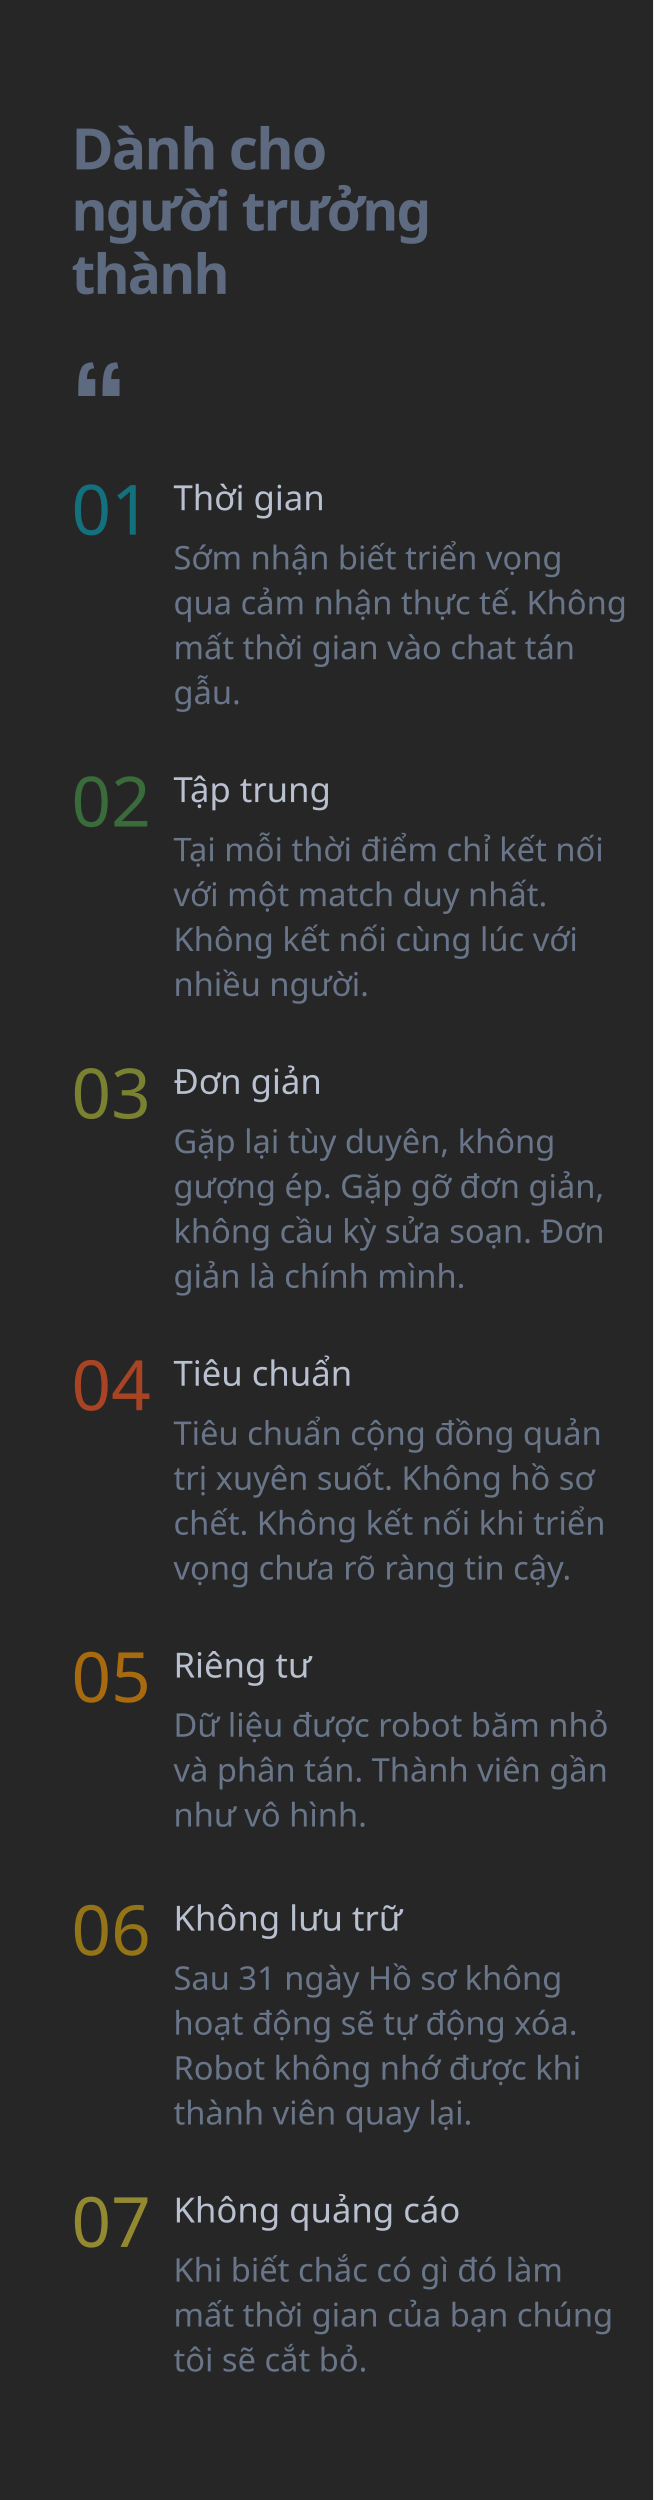
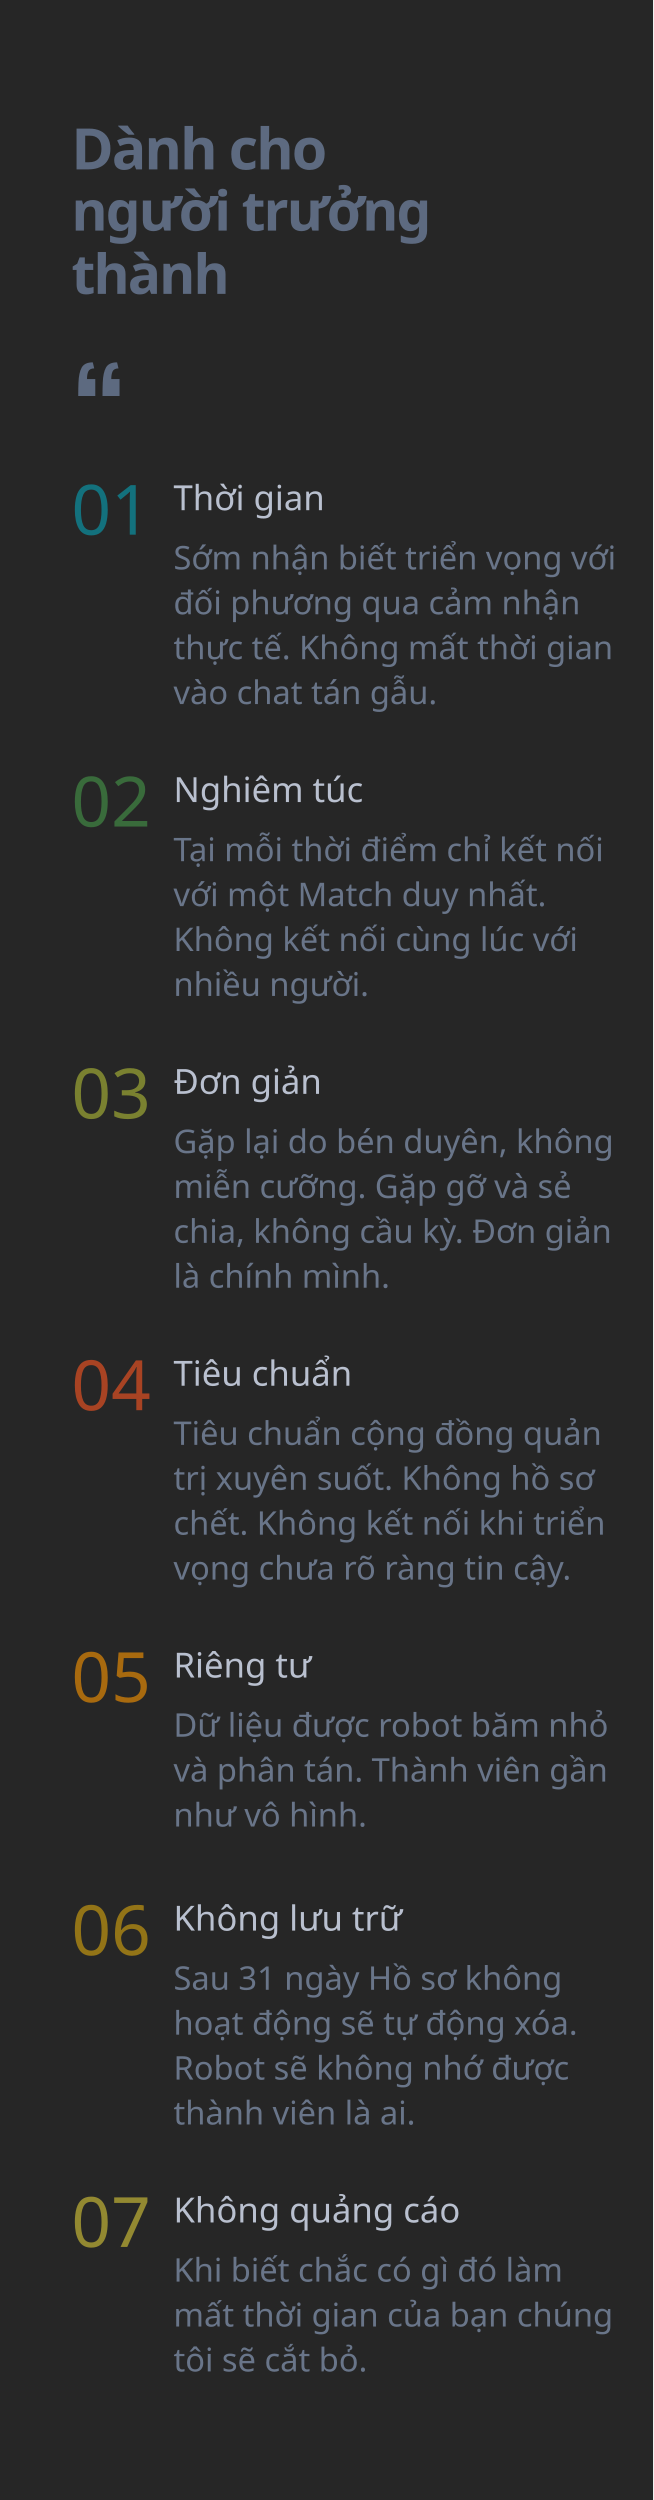
<svg xmlns="http://www.w3.org/2000/svg" width="320px" height="1225px" viewBox="0 0 320 1225" version="1.1">
  <g id="3" stroke="none" stroke-width="1" fill="none" fill-rule="evenodd">
    <rect fill="#000000" opacity="0.85" x="0" y="0" width="320" height="1225" />
    <path d="M46.686,194.028 L46.686,185.734 L42.626,185.734 C42.626,184.226 42.839,182.989 43.264,182.022 C43.689,181.055 44.656,180.553 46.164,180.514 L46.164,180.514 L45.468,177.556 C42.8,177.556 40.992,178.397 40.045,180.079 C39.098,181.761 38.566,184.265 38.45,187.59 C38.411,188.518 38.382,189.533 38.363,190.635 C38.344,191.737 38.334,192.868 38.334,194.028 L38.334,194.028 L46.686,194.028 Z M58.576,194.028 L58.576,185.734 L54.516,185.734 C54.516,184.226 54.729,182.989 55.154,182.022 C55.579,181.055 56.546,180.553 58.054,180.514 L58.054,180.514 L57.358,177.556 C54.69,177.556 52.882,178.397 51.935,180.079 C50.988,181.761 50.456,184.265 50.34,187.59 C50.301,188.518 50.272,189.533 50.253,190.635 C50.234,191.737 50.224,192.868 50.224,194.028 L50.224,194.028 L58.576,194.028 Z" id="“" fill="#5D6A80" fill-rule="nonzero" />
    <g id="Group-6" transform="translate(35, 230)">
      <text id="Thời-gian" font-family="SFCompactDisplay-Semibold, SF Compact Display" font-size="17" font-weight="500" fill="#B9C0CF">
        <tspan x="50" y="20">Thời gian</tspan>
      </text>
      <text id="Sớm-nhận-biết-triển" font-family="SFCompactDisplay-Light, SF Compact Display" font-size="16" font-weight="300" line-spacing="22" fill="#697589">
-         <tspan x="50" y="49">Sớm nhận biết triển vọng </tspan>
-         <tspan x="50" y="71">qua cảm nhận thực tế. Không </tspan>
-         <tspan x="50" y="93">mất thời gian vào chat tán </tspan>
-         <tspan x="50" y="115">gẫu.</tspan>
+         <tspan x="50" y="49">Sớm nhận biết triển vọng với </tspan>
+         <tspan x="50" y="71">đối phương qua cảm nhận </tspan>
+         <tspan x="50" y="93">thực tế. Không mất thời gian </tspan>
+         <tspan x="50" y="115">vào chat tán gẫu.</tspan>
      </text>
      <text id="01" opacity="0.5" font-family="SFCompactDisplay-Ultralight, SF Compact Display" font-size="34" font-weight="200" fill="#00BCD4">
        <tspan x="0" y="32">01</tspan>
      </text>
    </g>
    <g id="Group-6" transform="translate(35, 373)">
      <text id="Tại-mỗi-thời-điểm-ch" font-family="SFCompactDisplay-Light, SF Compact Display" font-size="16" font-weight="300" line-spacing="22" fill="#697589">
        <tspan x="50" y="49">Tại mỗi thời điểm chỉ kết nối </tspan>
-         <tspan x="50" y="71">với một match duy nhất. </tspan>
+         <tspan x="50" y="71">với một Match duy nhất. </tspan>
        <tspan x="50" y="93">Không kết nối cùng lúc với </tspan>
        <tspan x="50" y="115">nhiều người.</tspan>
      </text>
-       <text id="Tập-trung" font-family="SFCompactDisplay-Semibold, SF Compact Display" font-size="17" font-weight="500" fill="#B9C0CF">
-         <tspan x="50" y="20">Tập trung</tspan>
+       <text id="Nghiêm-túc" font-family="SFCompactDisplay-Semibold, SF Compact Display" font-size="17" font-weight="500" fill="#B9C0CF">
+         <tspan x="50" y="20">Nghiêm túc</tspan>
      </text>
      <text id="02" opacity="0.5" font-family="SFCompactDisplay-Ultralight, SF Compact Display" font-size="34" font-weight="200" fill="#4CAF50">
        <tspan x="0" y="32">02</tspan>
      </text>
    </g>
    <g id="Group-6" transform="translate(35, 516)">
-       <text id="Gặp-lại-tùy-duyên,-k" font-family="SFCompactDisplay-Light, SF Compact Display" font-size="16" font-weight="300" line-spacing="22" fill="#697589">
-         <tspan x="50" y="49">Gặp lại tùy duyên, không </tspan>
-         <tspan x="50" y="71">gượng ép. Gặp gỡ đơn giản, </tspan>
-         <tspan x="50" y="93">không cầu kỳ sửa soạn. Đơn </tspan>
-         <tspan x="50" y="115">giản là chính mình.</tspan>
+       <text id="Gặp-lại-do-bén-duyên" font-family="SFCompactDisplay-Light, SF Compact Display" font-size="16" font-weight="300" line-spacing="22" fill="#697589">
+         <tspan x="50" y="49">Gặp lại do bén duyên, không  </tspan>
+         <tspan x="50" y="71">miễn cưỡng. Gặp gỡ và sẻ </tspan>
+         <tspan x="50" y="93">chia, không cầu kỳ. Đơn giản </tspan>
+         <tspan x="50" y="115">là chính mình.</tspan>
      </text>
      <text id="Đơn-giản" font-family="SFCompactDisplay-Semibold, SF Compact Display" font-size="17" font-weight="500" fill="#B9C0CF">
        <tspan x="50" y="20">Đơn giản</tspan>
      </text>
      <text id="03" opacity="0.5" font-family="SFCompactDisplay-Ultralight, SF Compact Display" font-size="34" font-weight="200" fill="#CDDC39">
        <tspan x="0" y="32">03</tspan>
      </text>
    </g>
    <g id="Group-6" transform="translate(35, 659)">
      <text id="Tiêu-chuẩn-cộng-đồng" font-family="SFCompactDisplay-Light, SF Compact Display" font-size="16" font-weight="300" line-spacing="22" fill="#697589">
        <tspan x="50" y="49">Tiêu chuẩn cộng đồng quản </tspan>
        <tspan x="50" y="71">trị xuyên suốt. Không hồ sơ </tspan>
        <tspan x="50" y="93">chết. Không kết nối khi triển </tspan>
        <tspan x="50" y="115">vọng chưa rõ ràng tin cậy. </tspan>
      </text>
      <text id="Tiêu-chuẩn" font-family="SFCompactDisplay-Semibold, SF Compact Display" font-size="17" font-weight="500" fill="#B9C0CF">
        <tspan x="50" y="20">Tiêu chuẩn</tspan>
      </text>
      <text id="04" opacity="0.6" font-family="SFCompactDisplay-Ultralight, SF Compact Display" font-size="34" font-weight="200" fill="#FF5722">
        <tspan x="0" y="32">04</tspan>
      </text>
    </g>
    <g id="Group-6" transform="translate(35, 802)">
      <text id="Dữ-liệu-được-robot-b" font-family="SFCompactDisplay-Light, SF Compact Display" font-size="16" font-weight="300" line-spacing="22" fill="#697589">
        <tspan x="50" y="49">Dữ liệu được robot băm nhỏ </tspan>
        <tspan x="50" y="71">và phân tán. Thành viên gần </tspan>
        <tspan x="50" y="93">như vô hình. </tspan>
      </text>
      <text id="Riêng-tư" font-family="SFCompactDisplay-Semibold, SF Compact Display" font-size="17" font-weight="500" fill="#B9C0CF">
        <tspan x="50" y="20">Riêng tư</tspan>
      </text>
      <text id="05" opacity="0.6" font-family="SFCompactDisplay-Ultralight, SF Compact Display" font-size="34" font-weight="200" fill="#FF9800">
        <tspan x="0" y="32">05</tspan>
      </text>
    </g>
    <g id="Group-6" transform="translate(35, 926)">
      <text id="Sau-31-ngày-Hồ-sơ-kh" font-family="SFCompactDisplay-Light, SF Compact Display" font-size="16" font-weight="300" line-spacing="22" fill="#697589">
        <tspan x="50" y="49">Sau 31 ngày Hồ sơ không </tspan>
        <tspan x="50" y="71">hoạt động sẽ tự động xóa. </tspan>
-         <tspan x="50" y="93">Robot không nhớ được khi </tspan>
-         <tspan x="50" y="115">thành viên quay lại.</tspan>
+         <tspan x="50" y="93">Robot sẽ không nhớ được </tspan>
+         <tspan x="50" y="115">thành viên là ai.</tspan>
      </text>
      <text id="Không-lưu-trữ" font-family="SFCompactDisplay-Semibold, SF Compact Display" font-size="17" font-weight="500" fill="#B9C0CF">
        <tspan x="50" y="20">Không lưu trữ</tspan>
      </text>
      <text id="06" opacity="0.5" font-family="SFCompactDisplay-Ultralight, SF Compact Display" font-size="34" font-weight="200" fill="#FFC107">
        <tspan x="0" y="32">06</tspan>
      </text>
    </g>
    <g id="Group-6" transform="translate(35, 1069)">
      <text id="Khi-biết-chắc-có-gì" font-family="SFCompactDisplay-Light, SF Compact Display" font-size="16" font-weight="300" line-spacing="22" fill="#697589">
        <tspan x="50" y="49">Khi biết chắc có gì đó làm </tspan>
        <tspan x="50" y="71">mất thời gian của bạn chúng </tspan>
        <tspan x="50" y="93">tôi sẽ cắt bỏ.</tspan>
      </text>
      <text id="Không-quảng-cáo" font-family="SFCompactDisplay-Semibold, SF Compact Display" font-size="17" font-weight="500" fill="#B9C0CF">
        <tspan x="50" y="20">Không quảng cáo</tspan>
      </text>
      <text id="07" opacity="0.5" font-family="SFCompactDisplay-Ultralight, SF Compact Display" font-size="34" font-weight="200" fill="#FFEB3B">
        <tspan x="0" y="32">07</tspan>
      </text>
    </g>
    <text id="người-trưởng-thành" font-family="SFCompactDisplay-Black, SF Compact Display" font-size="27" font-weight="700" line-spacing="31" letter-spacing="-0.93" fill="#5D6A80">
      <tspan x="35" y="113">người trưởng </tspan>
      <tspan x="35" y="144">thành</tspan>
    </text>
    <text id="Dành-cho" font-family="SFCompactDisplay-Black, SF Compact Display" font-size="28" font-weight="700" line-spacing="31" letter-spacing="-0.93" fill="#5D6A80">
      <tspan x="35" y="83">Dành cho</tspan>
    </text>
  </g>
</svg>
